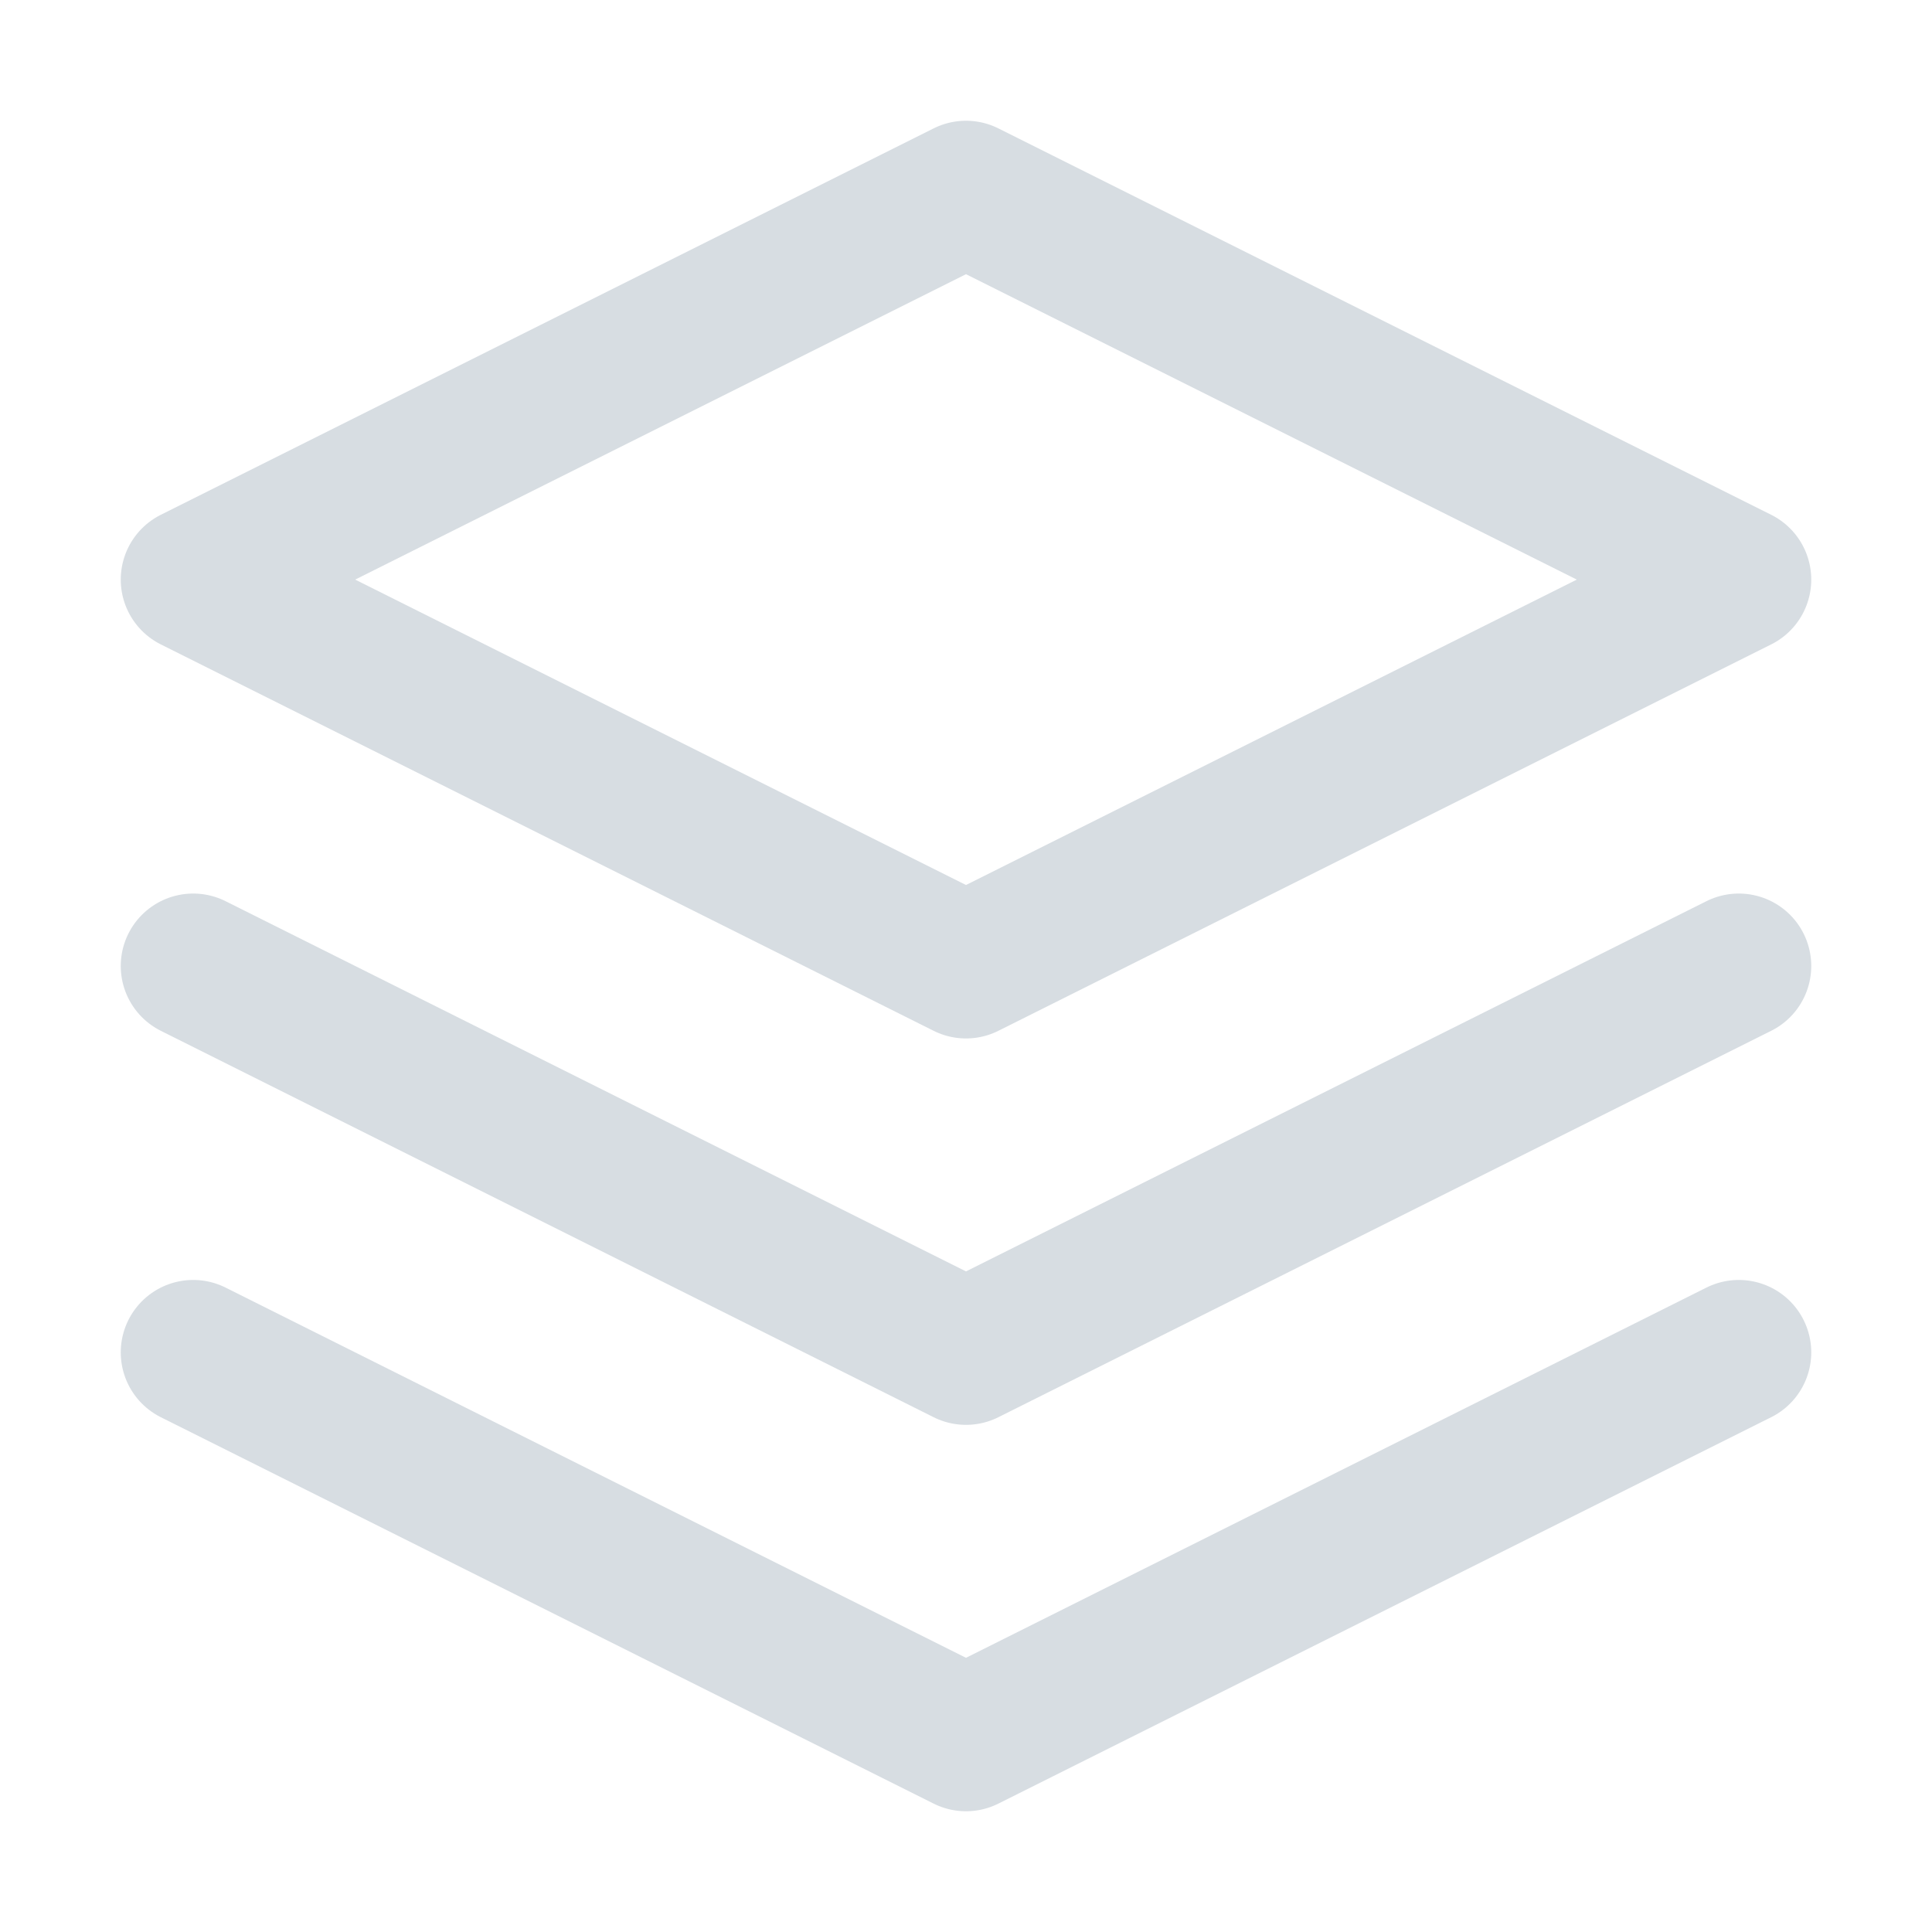
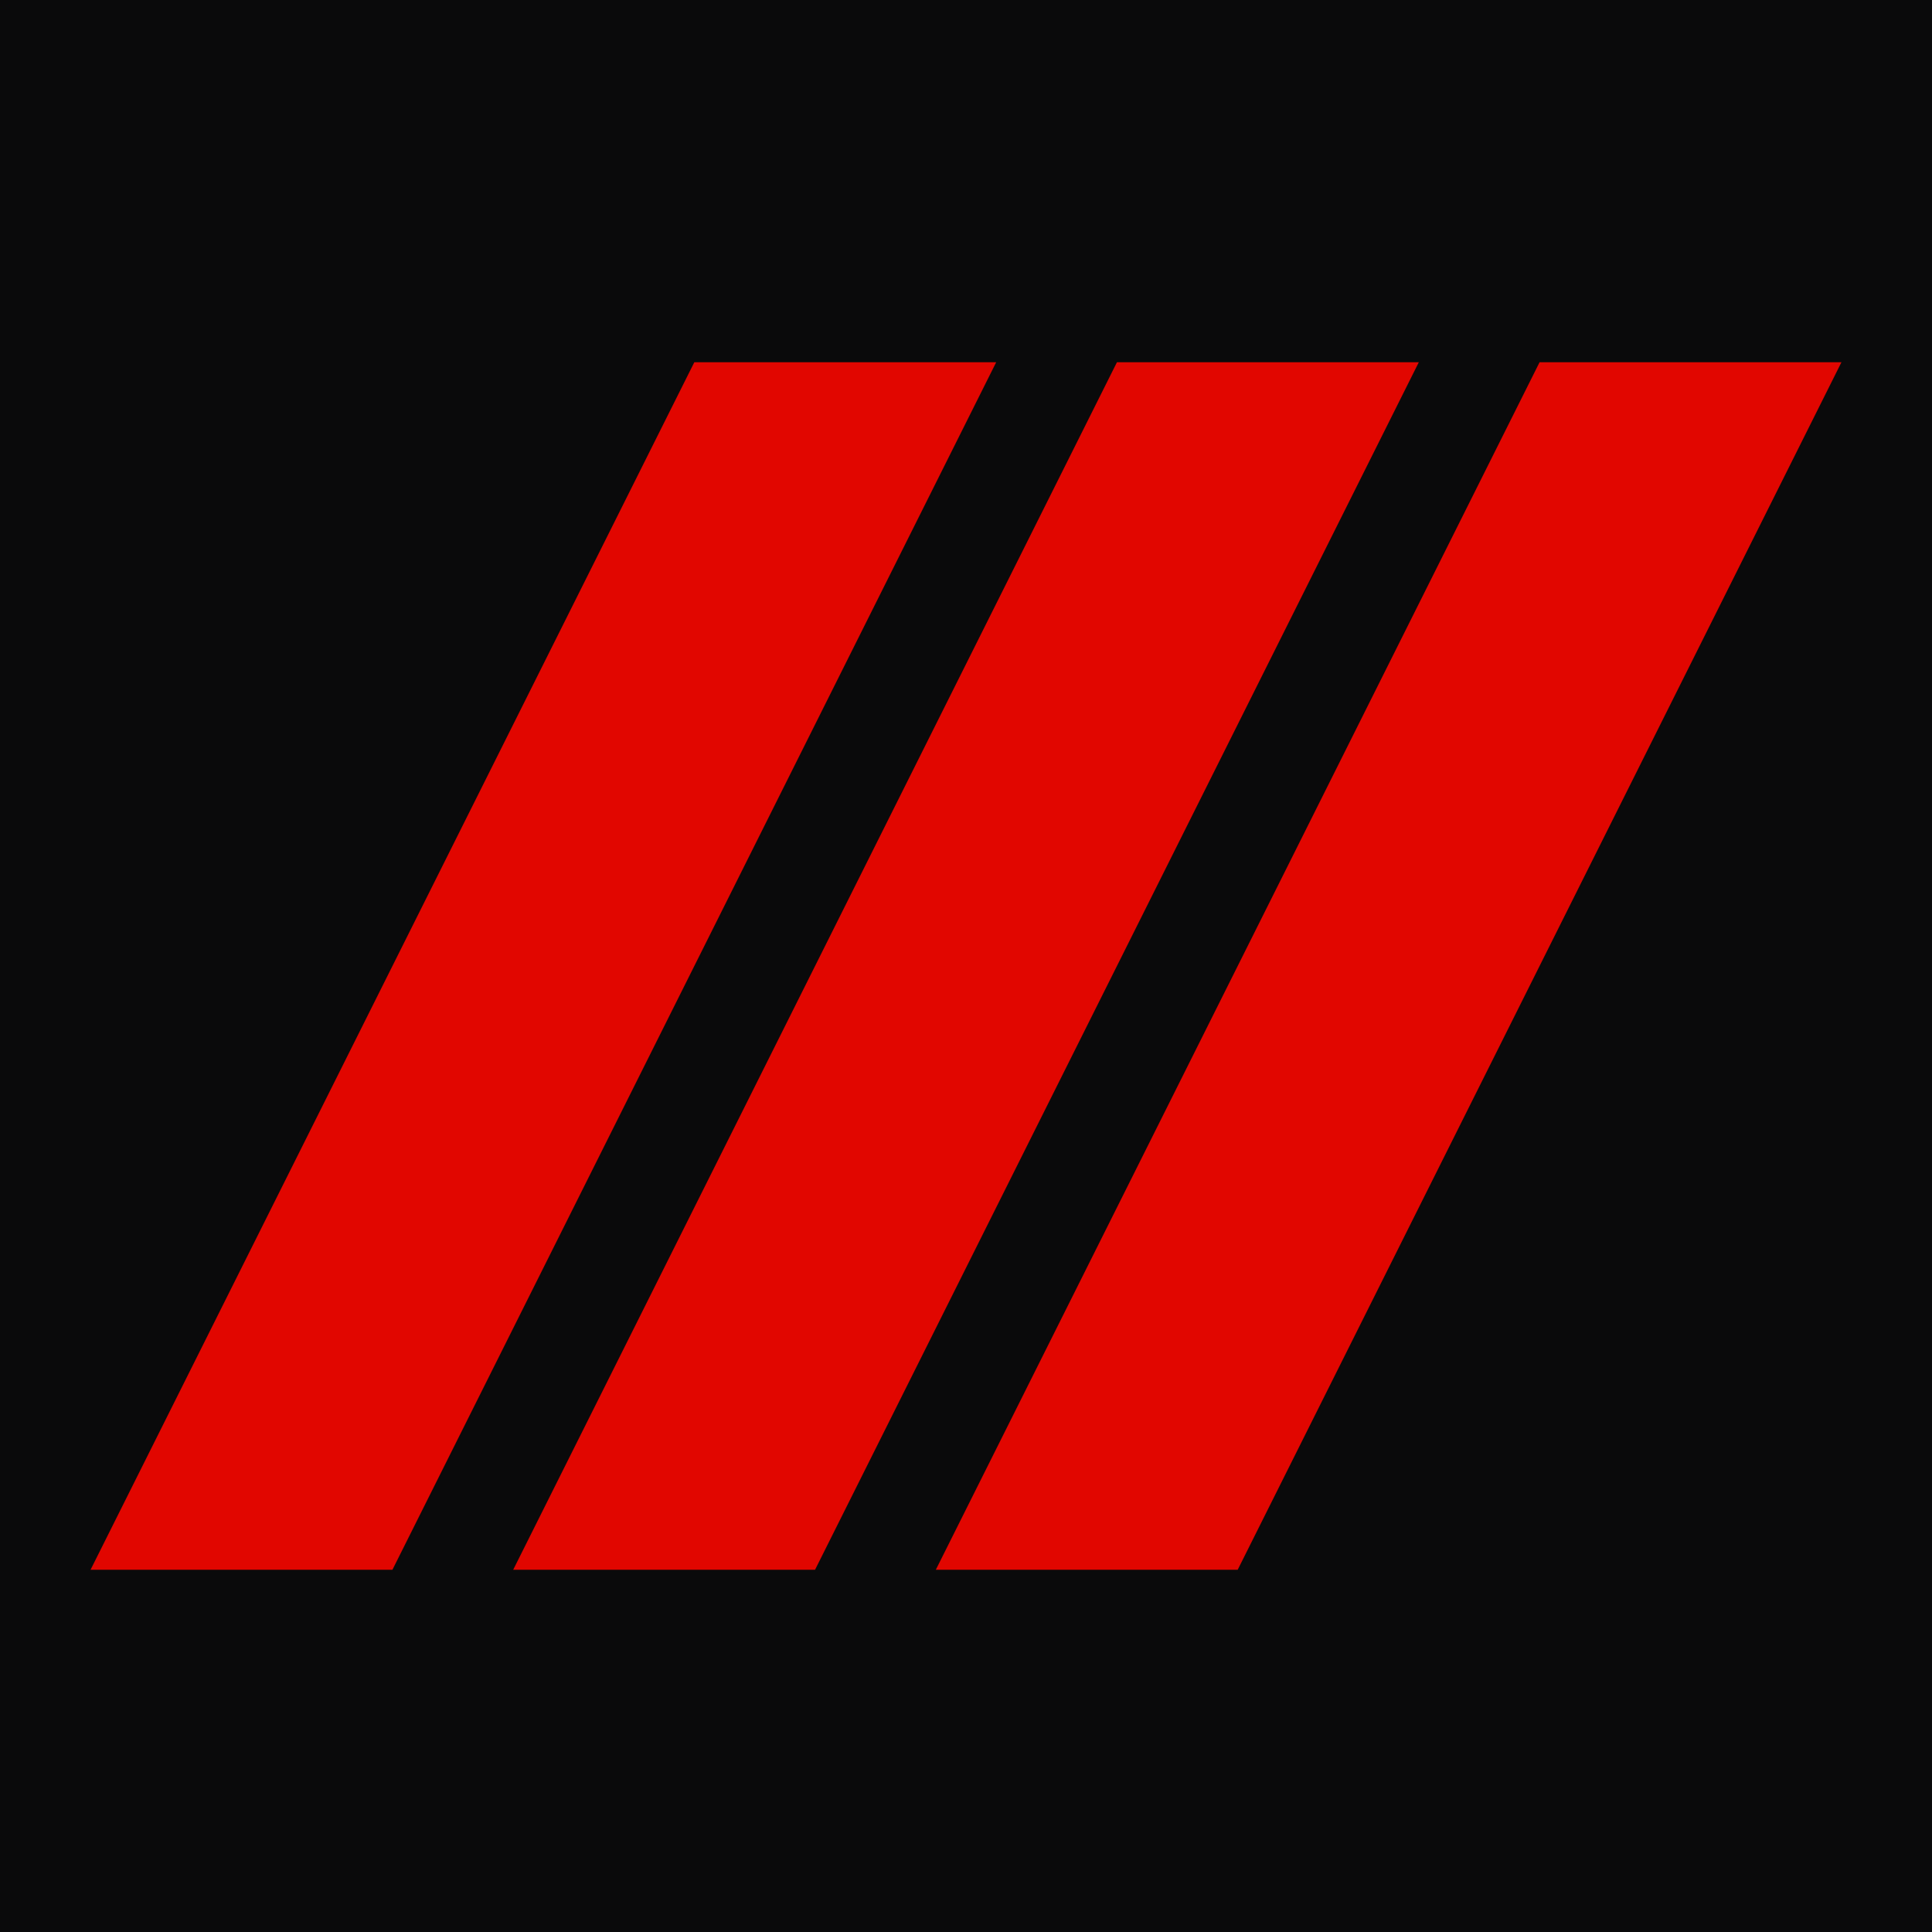
- <svg xmlns="http://www.w3.org/2000/svg" viewBox="0 0 20 20" fill="none" stroke="#D7DDE2" stroke-width="1.5" stroke-linecap="round" stroke-linejoin="round">
-   <path d="m10 2-8 4 8 4 8-4-8-4Zm-8 8 8 4 8-4m-16 4 8 4 8-4" />
+ <svg xmlns="http://www.w3.org/2000/svg" viewBox="0 0 64 64">
+   <rect width="64" height="64" fill="#0A0A0B" />
+   <path fill="#E10600" d="M23 12h10L13 52H3z M37 12h10L27 52H17z M51 12h10L41 52H31z" />
</svg>
